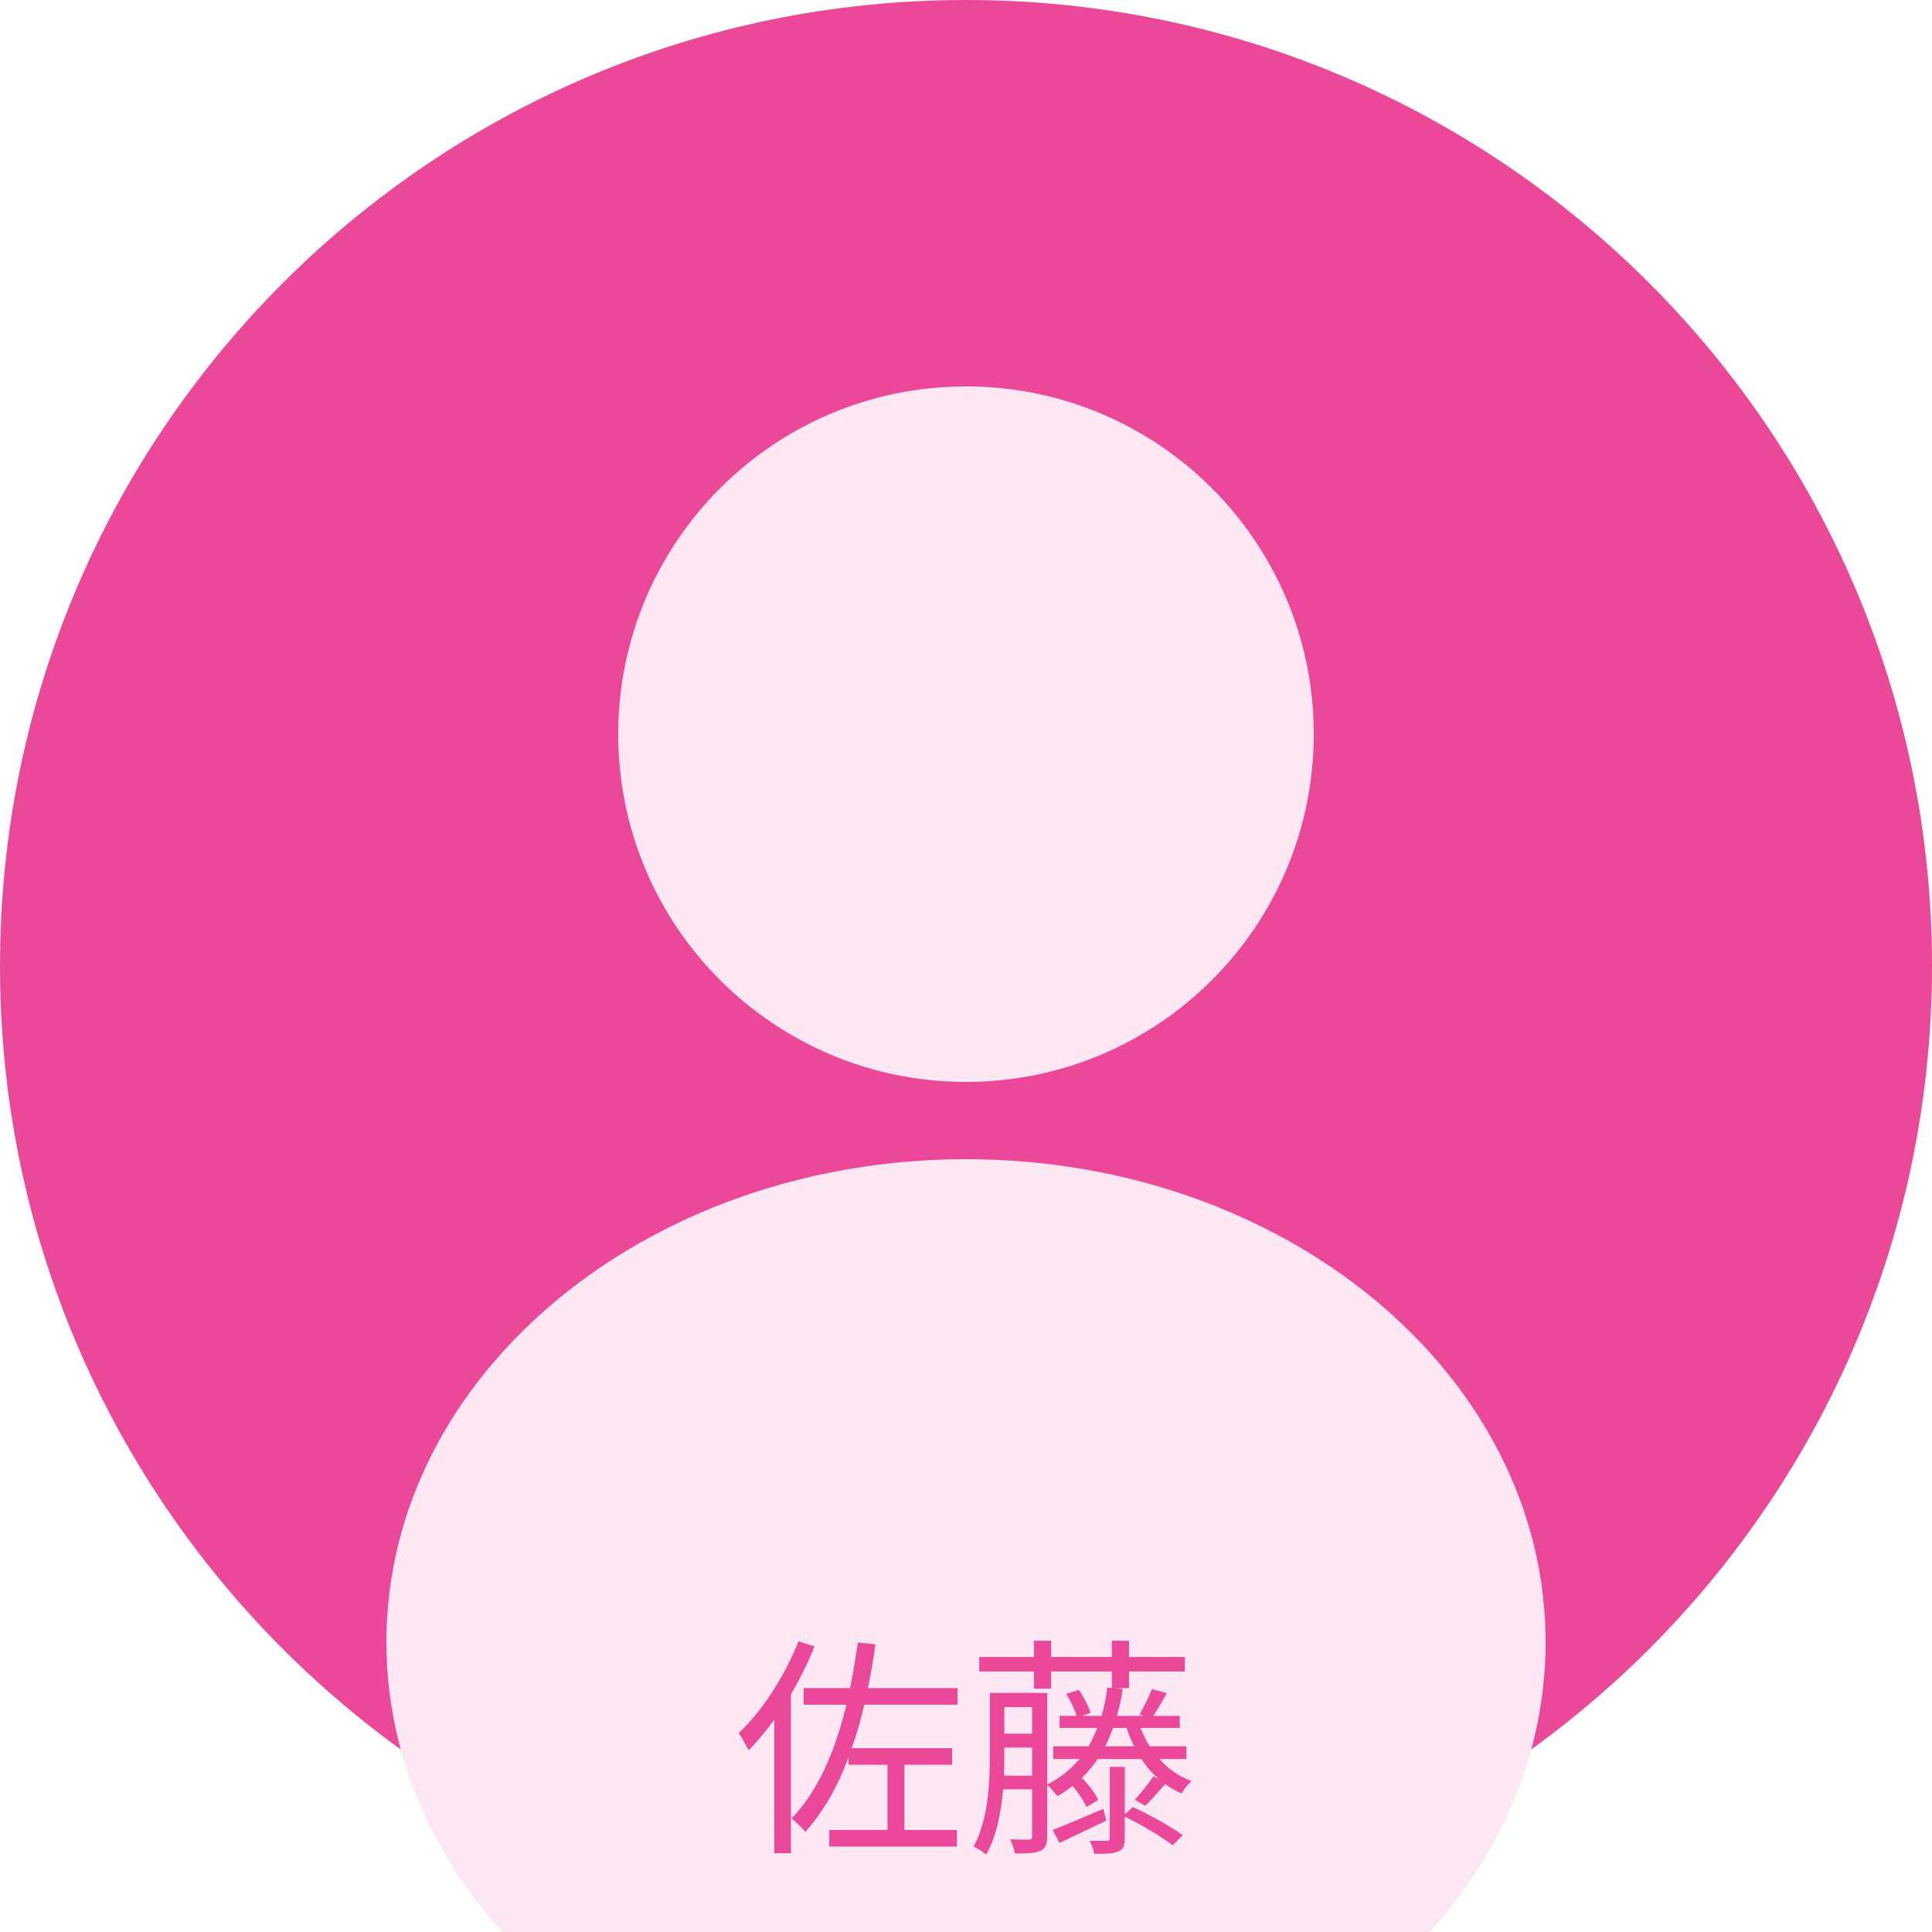
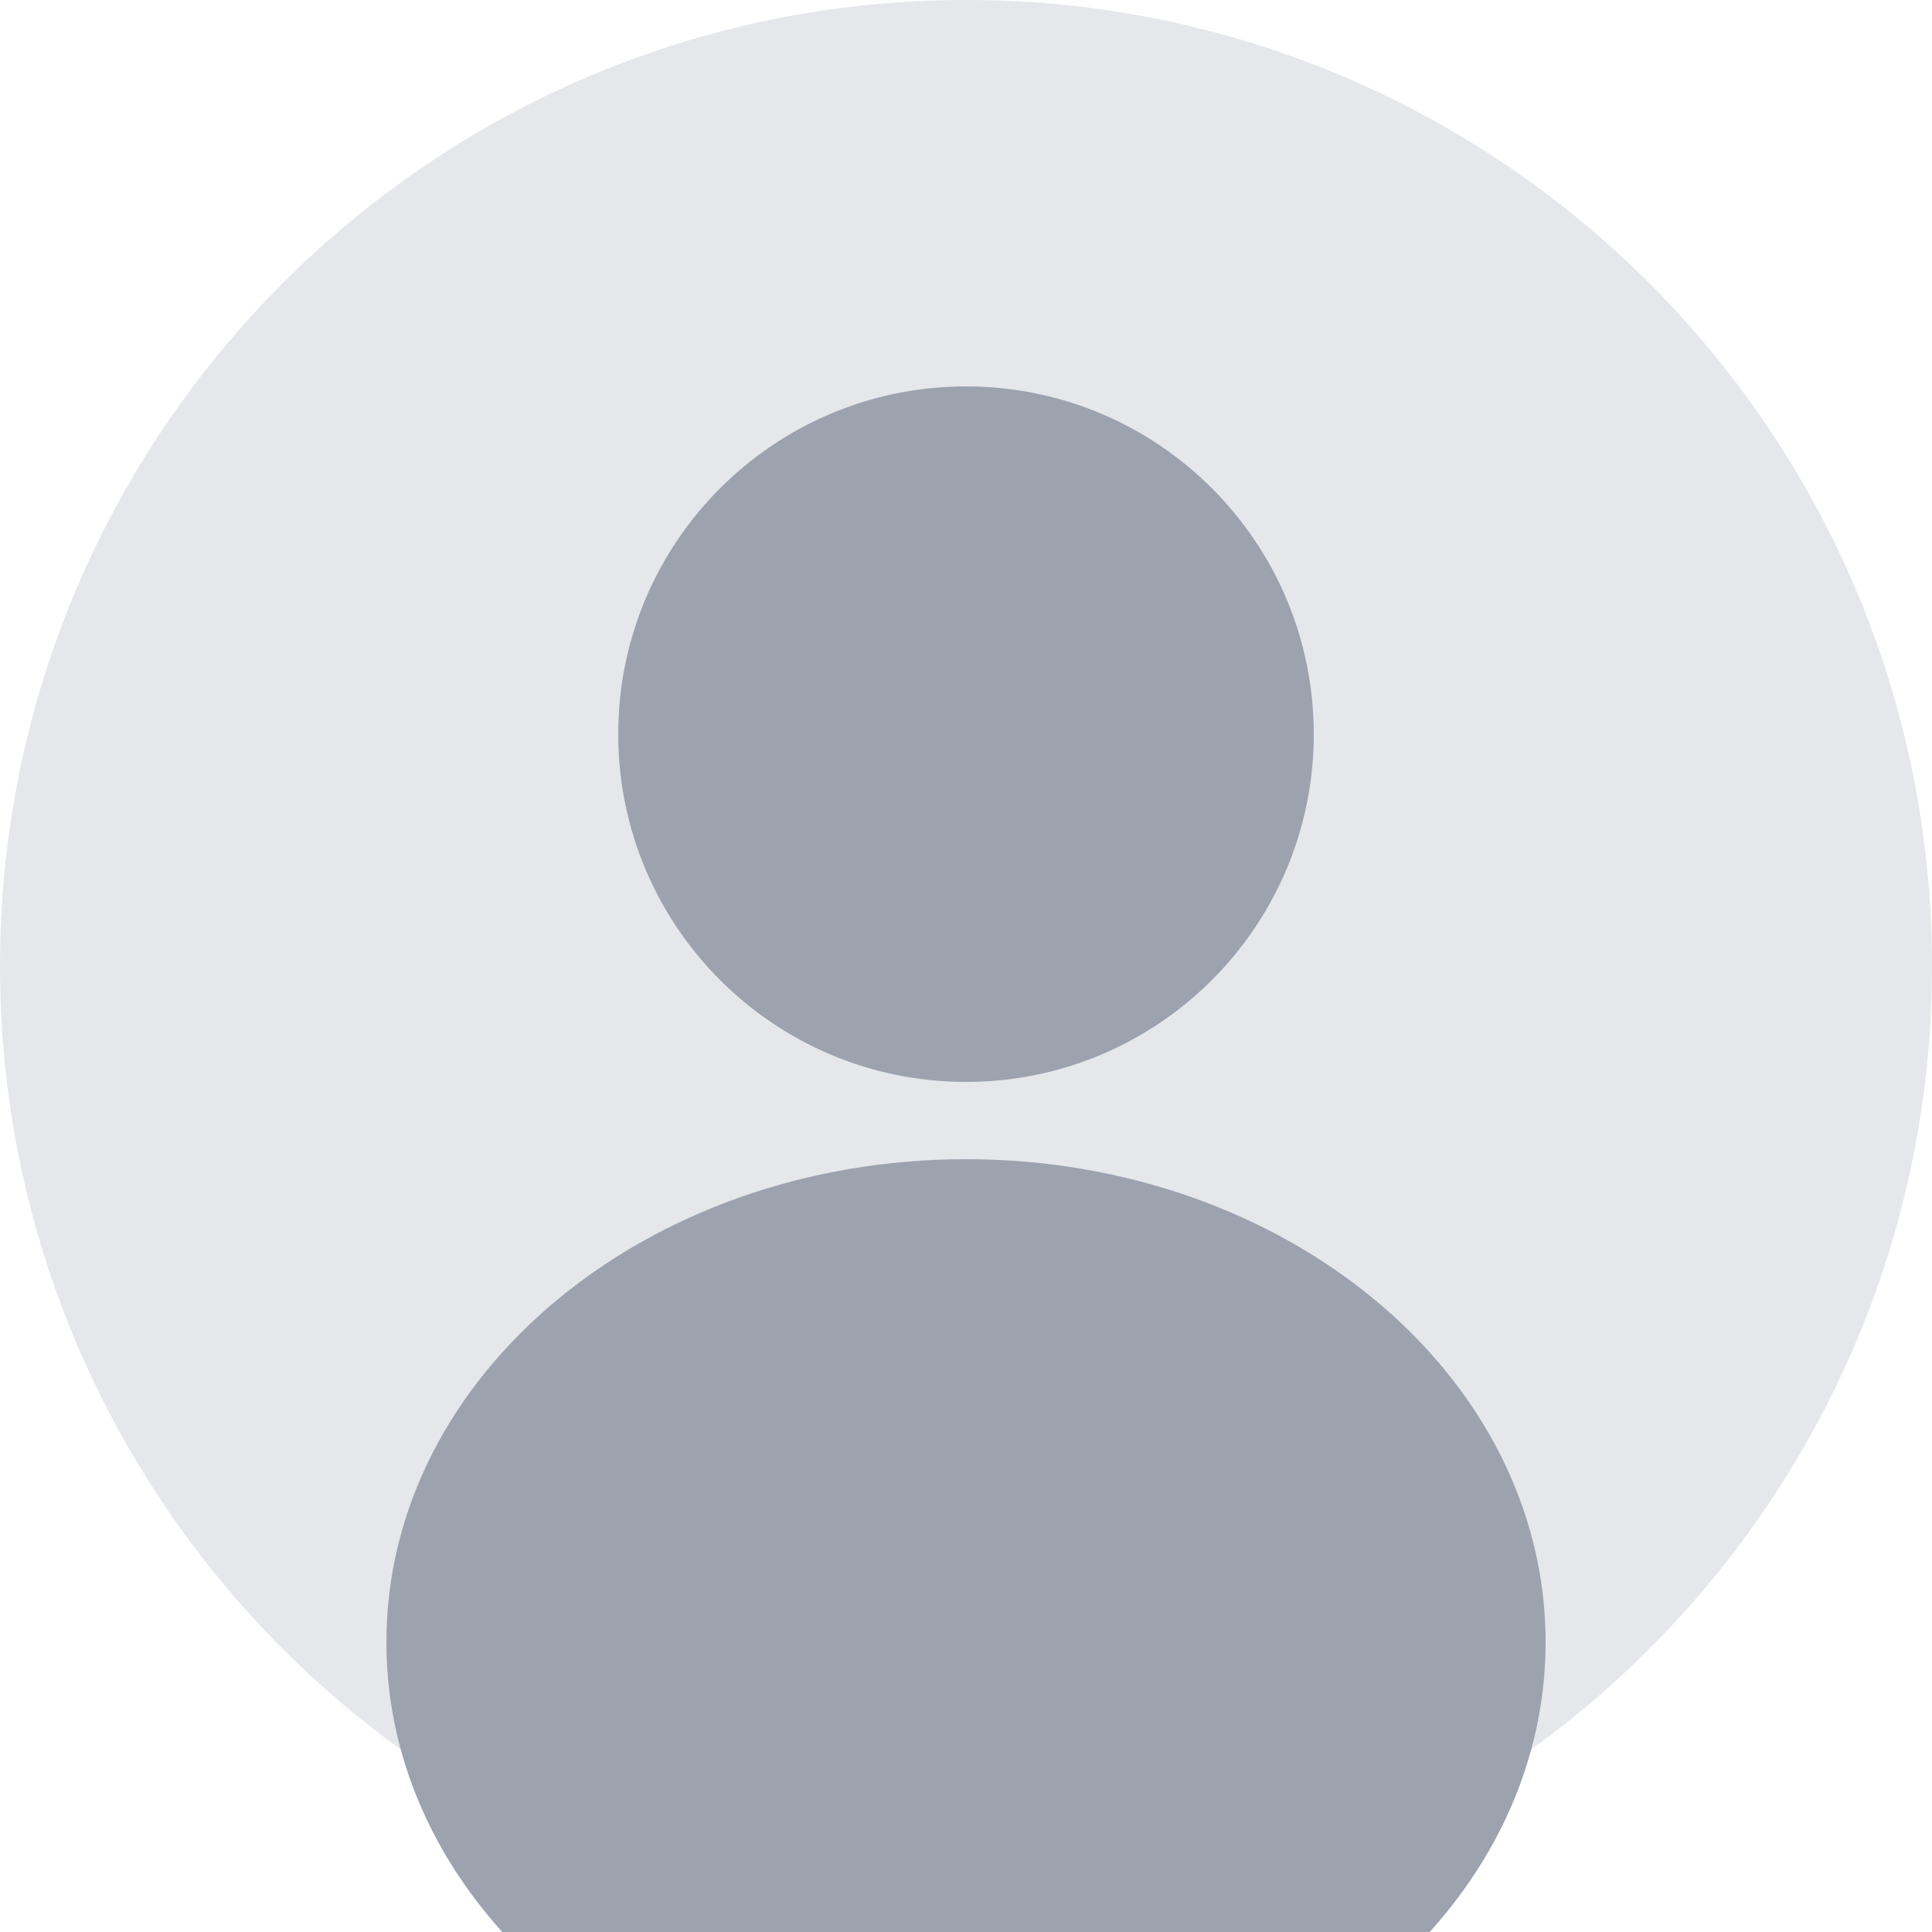
<svg xmlns="http://www.w3.org/2000/svg" viewBox="0 0 100 100">
-   <circle cx="50" cy="50" r="50" fill="#EC4899" />
-   <circle cx="50" cy="38" r="18" fill="#FCE7F3" />
-   <ellipse cx="50" cy="85" rx="30" ry="25" fill="#FCE7F3" />
-   <text x="50" y="95" font-size="12" fill="#EC4899" text-anchor="middle" font-family="sans-serif">佐藤</text>
+   <circle cx="50" cy="50" r="50" fill="#E5E7EB" />
+   <circle cx="50" cy="38" r="18" fill="#9CA3AF" />
+   <ellipse cx="50" cy="85" rx="30" ry="25" fill="#9CA3AF" />
</svg>
